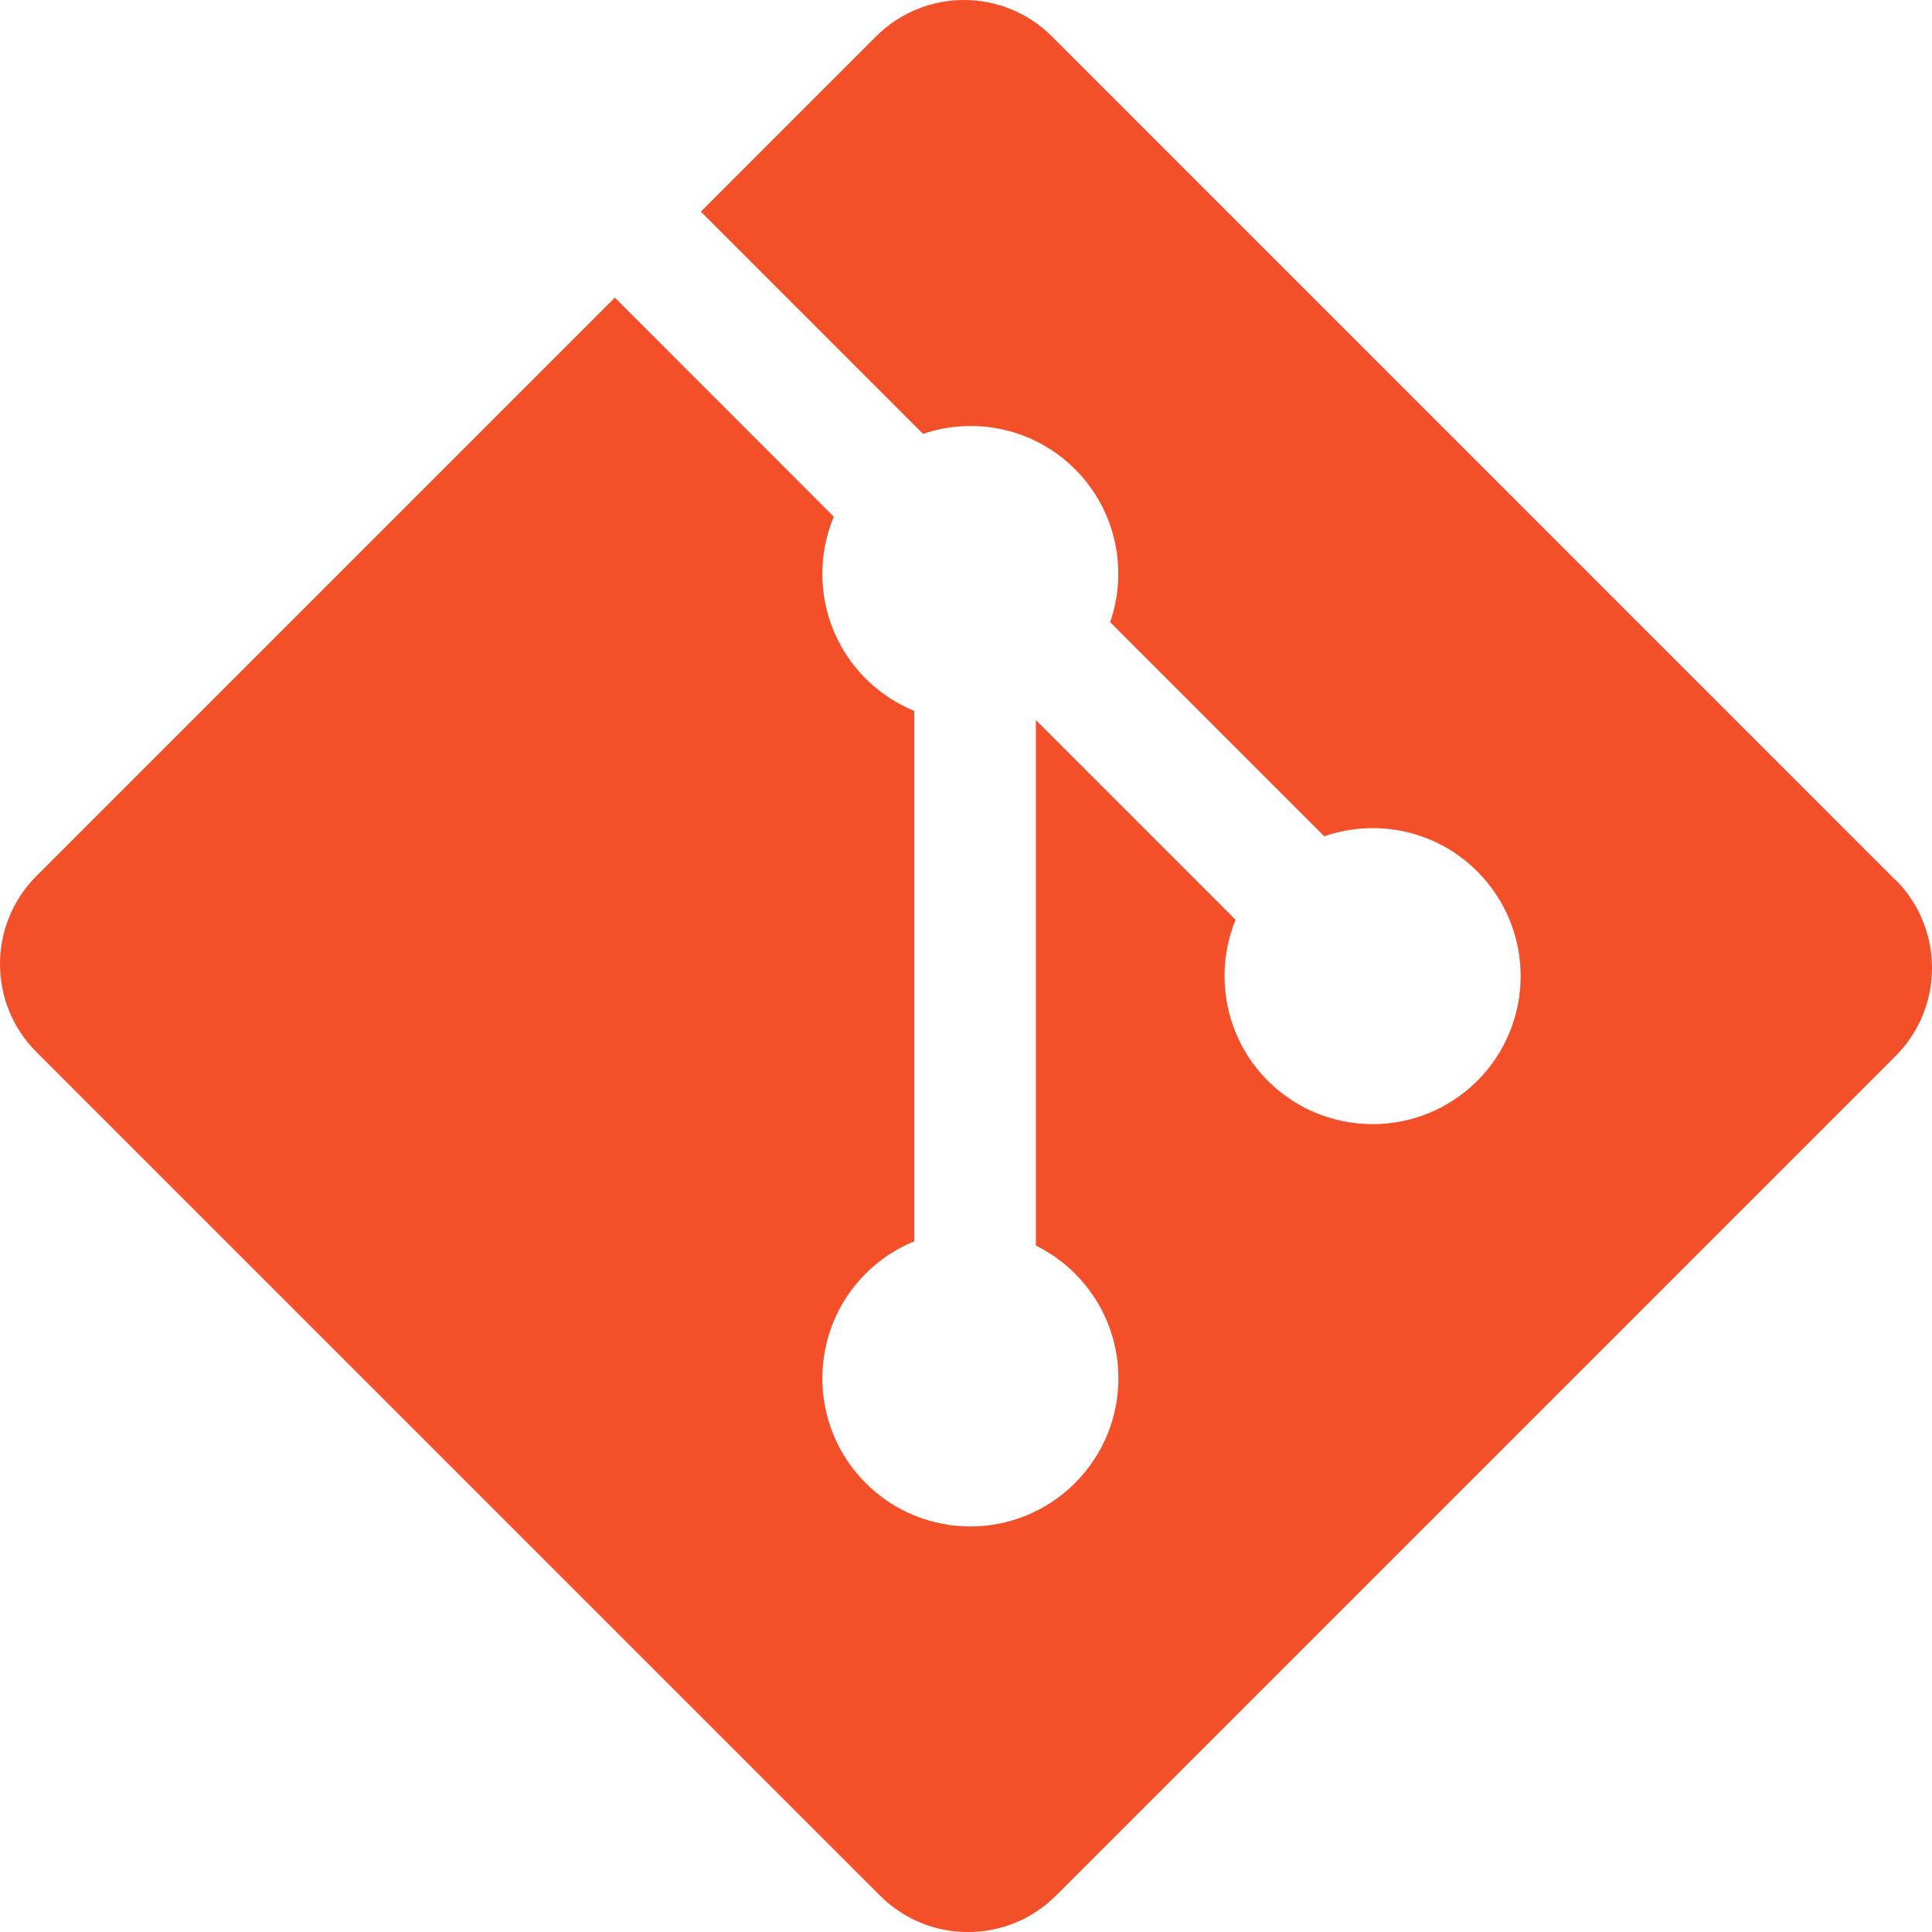
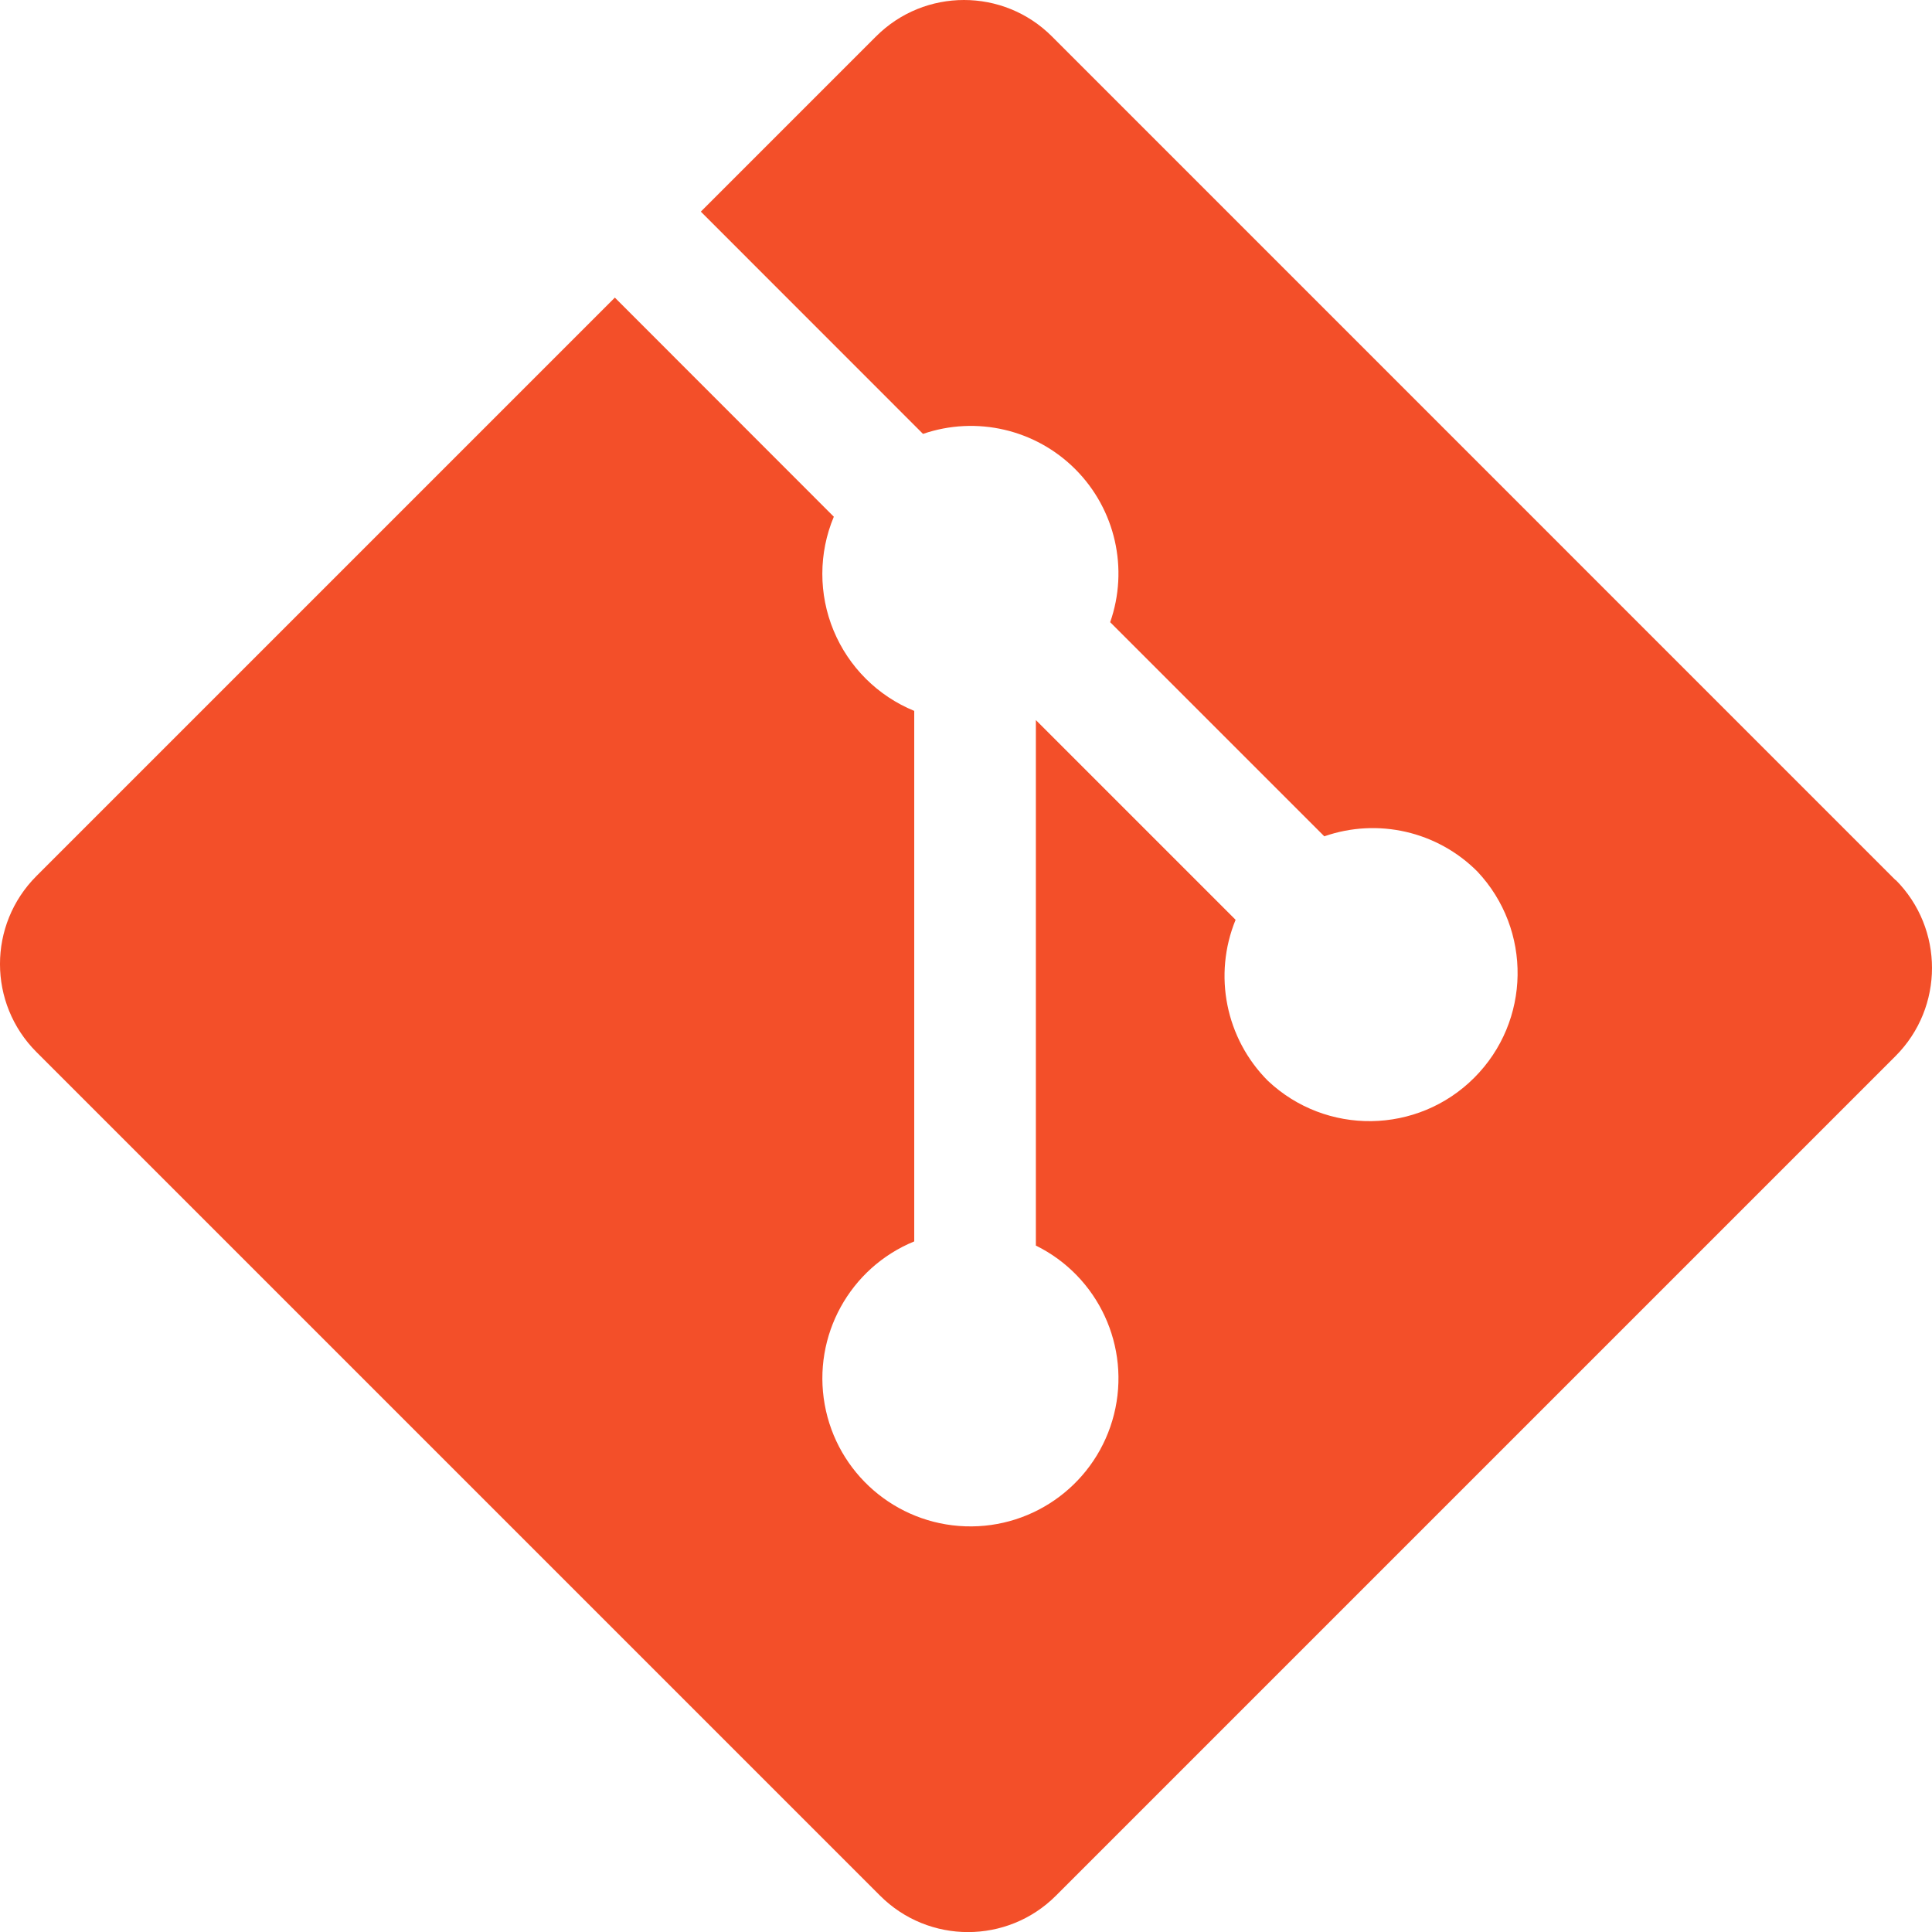
- <svg xmlns="http://www.w3.org/2000/svg" version="1.1" fill="#F34F29" id="Layer_1" x="0px" y="0px" width="24px" height="24px" viewBox="0 0 24 24" enable-background="new 0 0 24 24" xml:space="preserve">
-   <path d="M23.546,10.932L13.068,0.453c-0.604-0.604-1.582-0.604-2.186,0L8.706,2.629l2.76,2.761c0.642-0.218,1.377-0.072,1.888,0.438  c0.514,0.514,0.659,1.257,0.437,1.901l2.66,2.66c0.644-0.223,1.386-0.079,1.901,0.437c0.717,0.717,0.717,1.882,0,2.6  c-0.719,0.718-1.883,0.718-2.602,0c-0.54-0.54-0.673-1.334-0.401-2l-2.481-2.481v6.528c0.175,0.087,0.341,0.203,0.486,0.348  c0.719,0.719,0.719,1.882,0,2.602c-0.717,0.719-1.883,0.719-2.6,0c-0.718-0.72-0.718-1.883,0-2.602  c0.178-0.177,0.383-0.312,0.603-0.4V8.831c-0.219-0.09-0.425-0.223-0.603-0.401c-0.544-0.545-0.675-1.344-0.396-2.011L7.638,3.697  l-7.185,7.185c-0.604,0.604-0.604,1.584,0,2.187l10.479,10.479c0.604,0.604,1.581,0.604,2.186,0l10.43-10.43  c0.603-0.604,0.603-1.583,0-2.188L23.546,10.932z" />
+ <svg xmlns="http://www.w3.org/2000/svg" fill="#F34F29" id="Layer_1" width="24" height="24" viewBox="0 0 24 24">
+   <path d="M23.546 10.932L13.068.453a1.545 1.545 0 0 0-2.186 0L8.706 2.629l2.76 2.761a1.833 1.833 0 0 1 2.325 2.339l2.66 2.66a1.833 1.833 0 0 1 1.901.437 1.84 1.84 0 0 1-2.602 2.6 1.843 1.843 0 0 1-.401-2l-2.481-2.481v6.528a1.839 1.839 0 1 1-1.511-.052v-6.59a1.839 1.839 0 0 1-.999-2.412l-2.72-2.722-7.185 7.185a1.546 1.546 0 0 0 0 2.187l10.479 10.479a1.545 1.545 0 0 0 2.186 0l10.43-10.43a1.55 1.55 0 0 0 0-2.188l-.002.002z" />
</svg>
